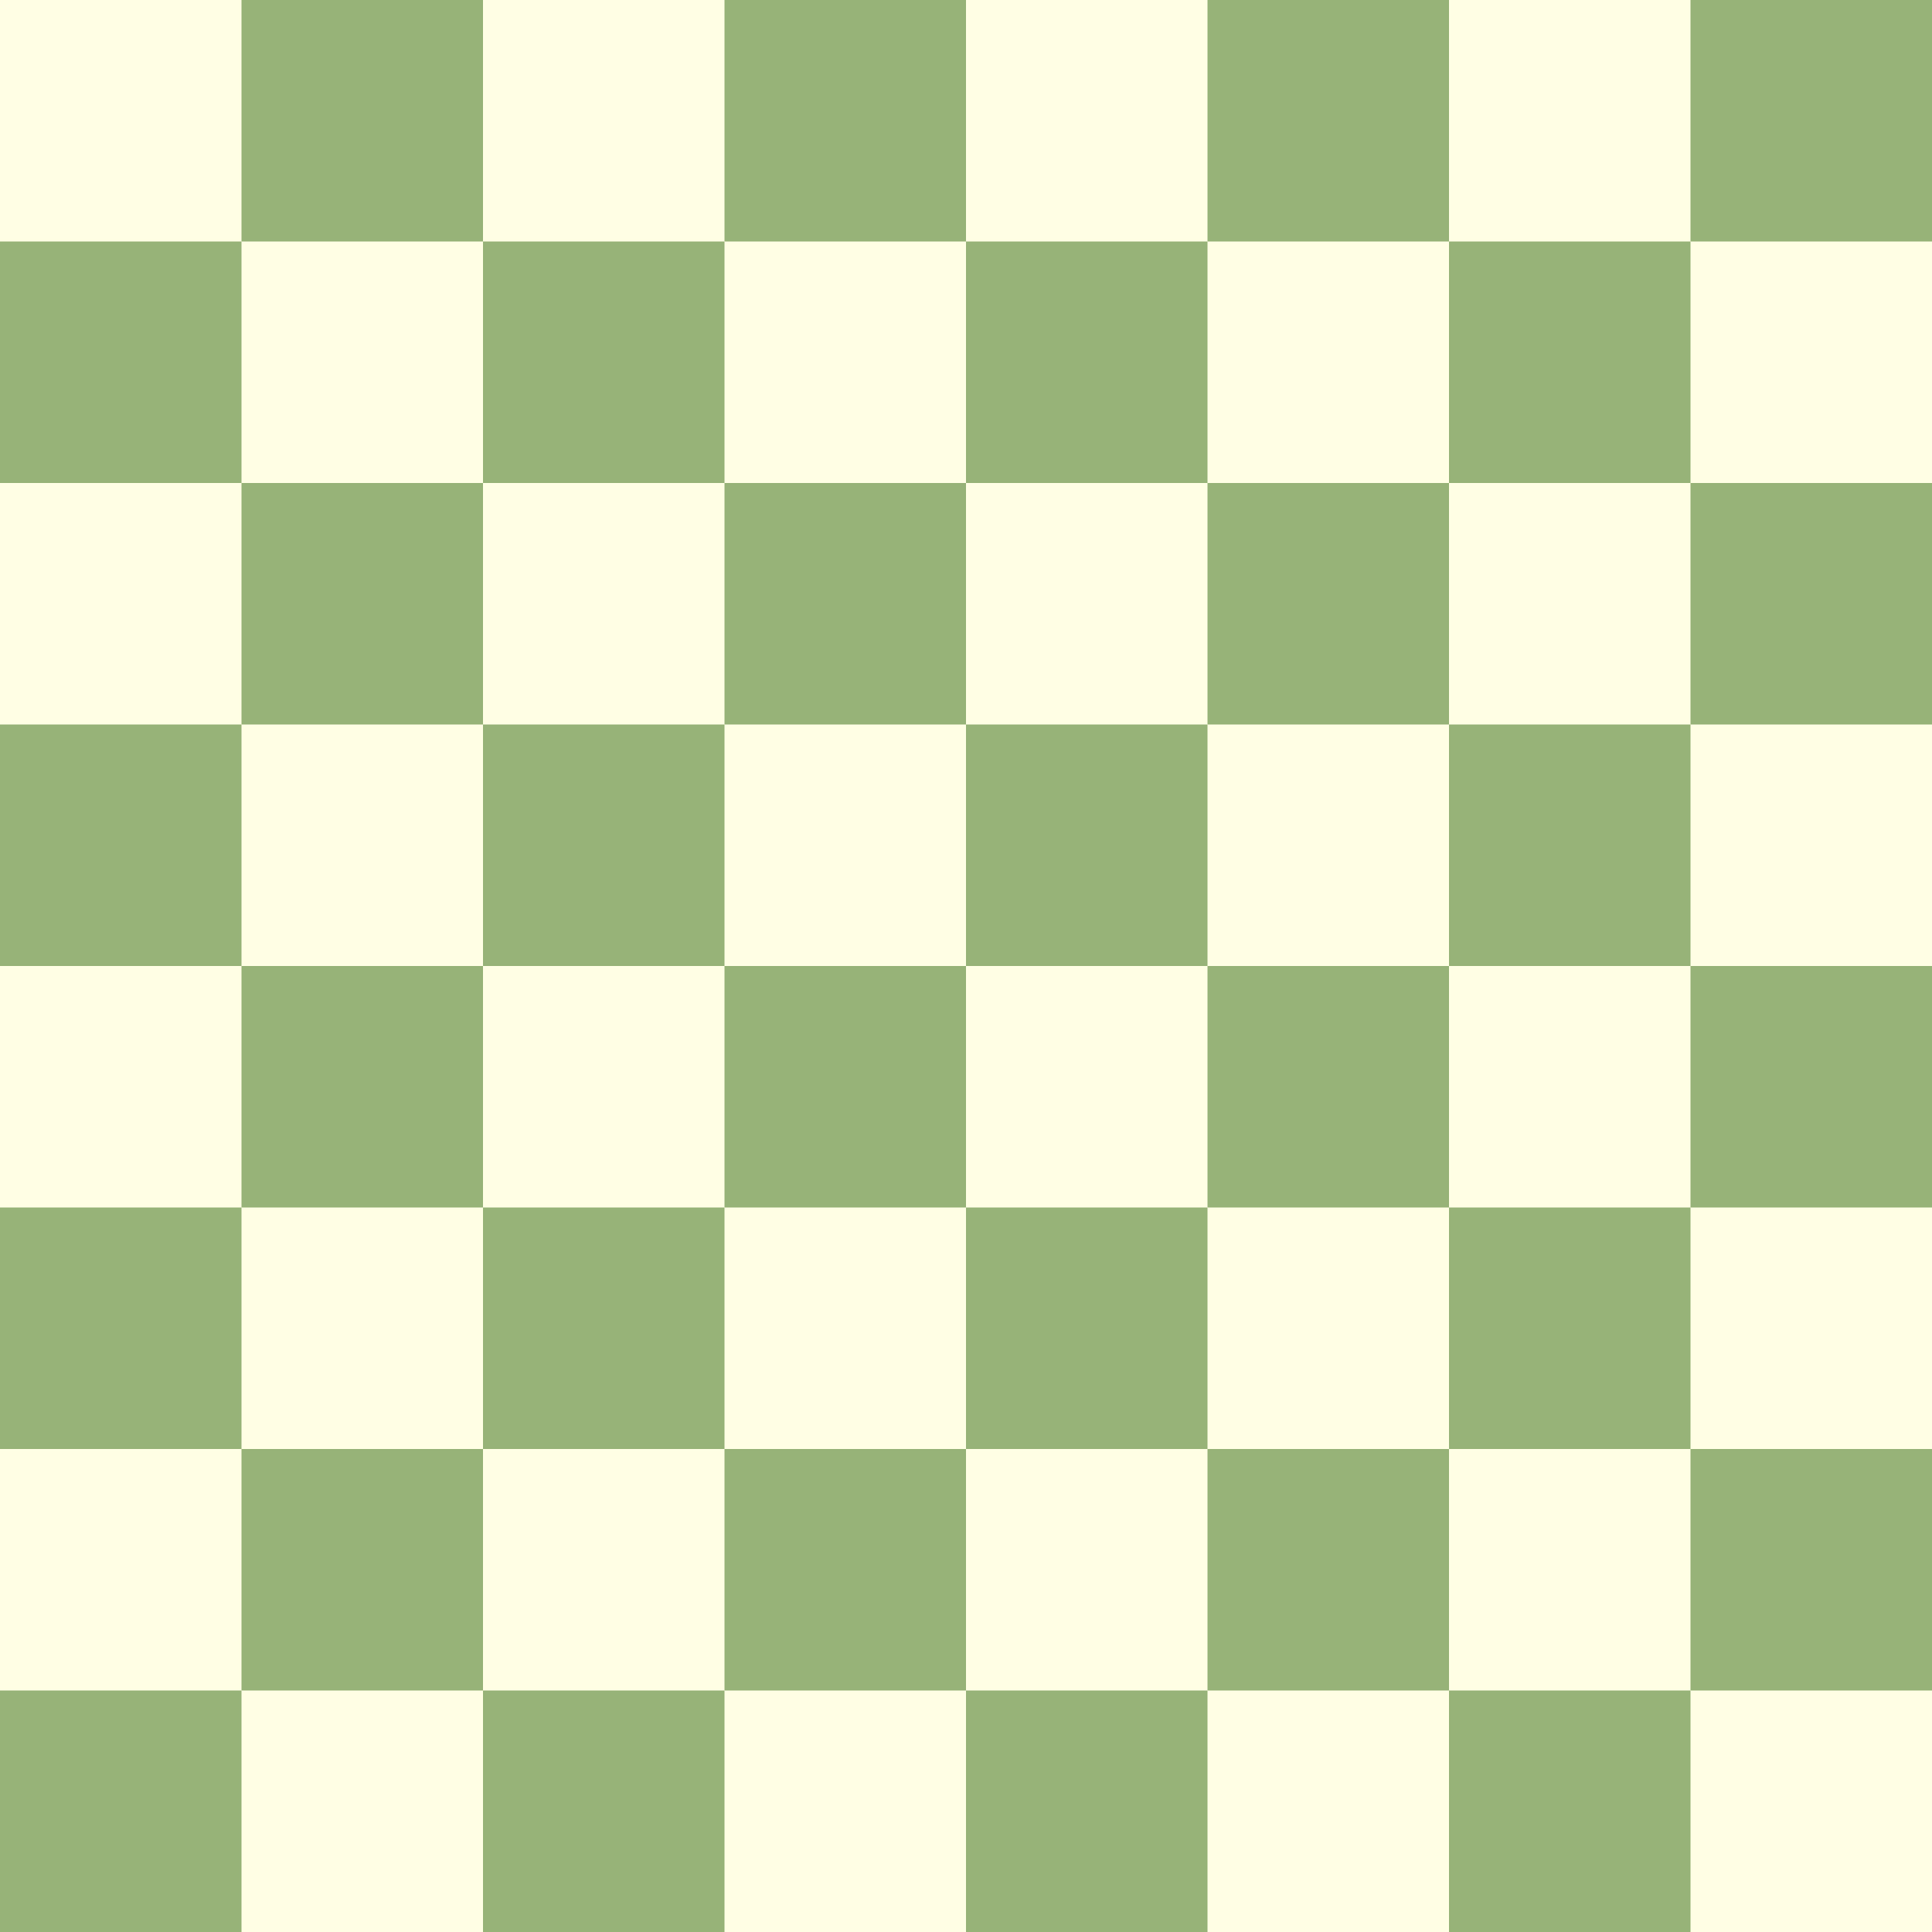
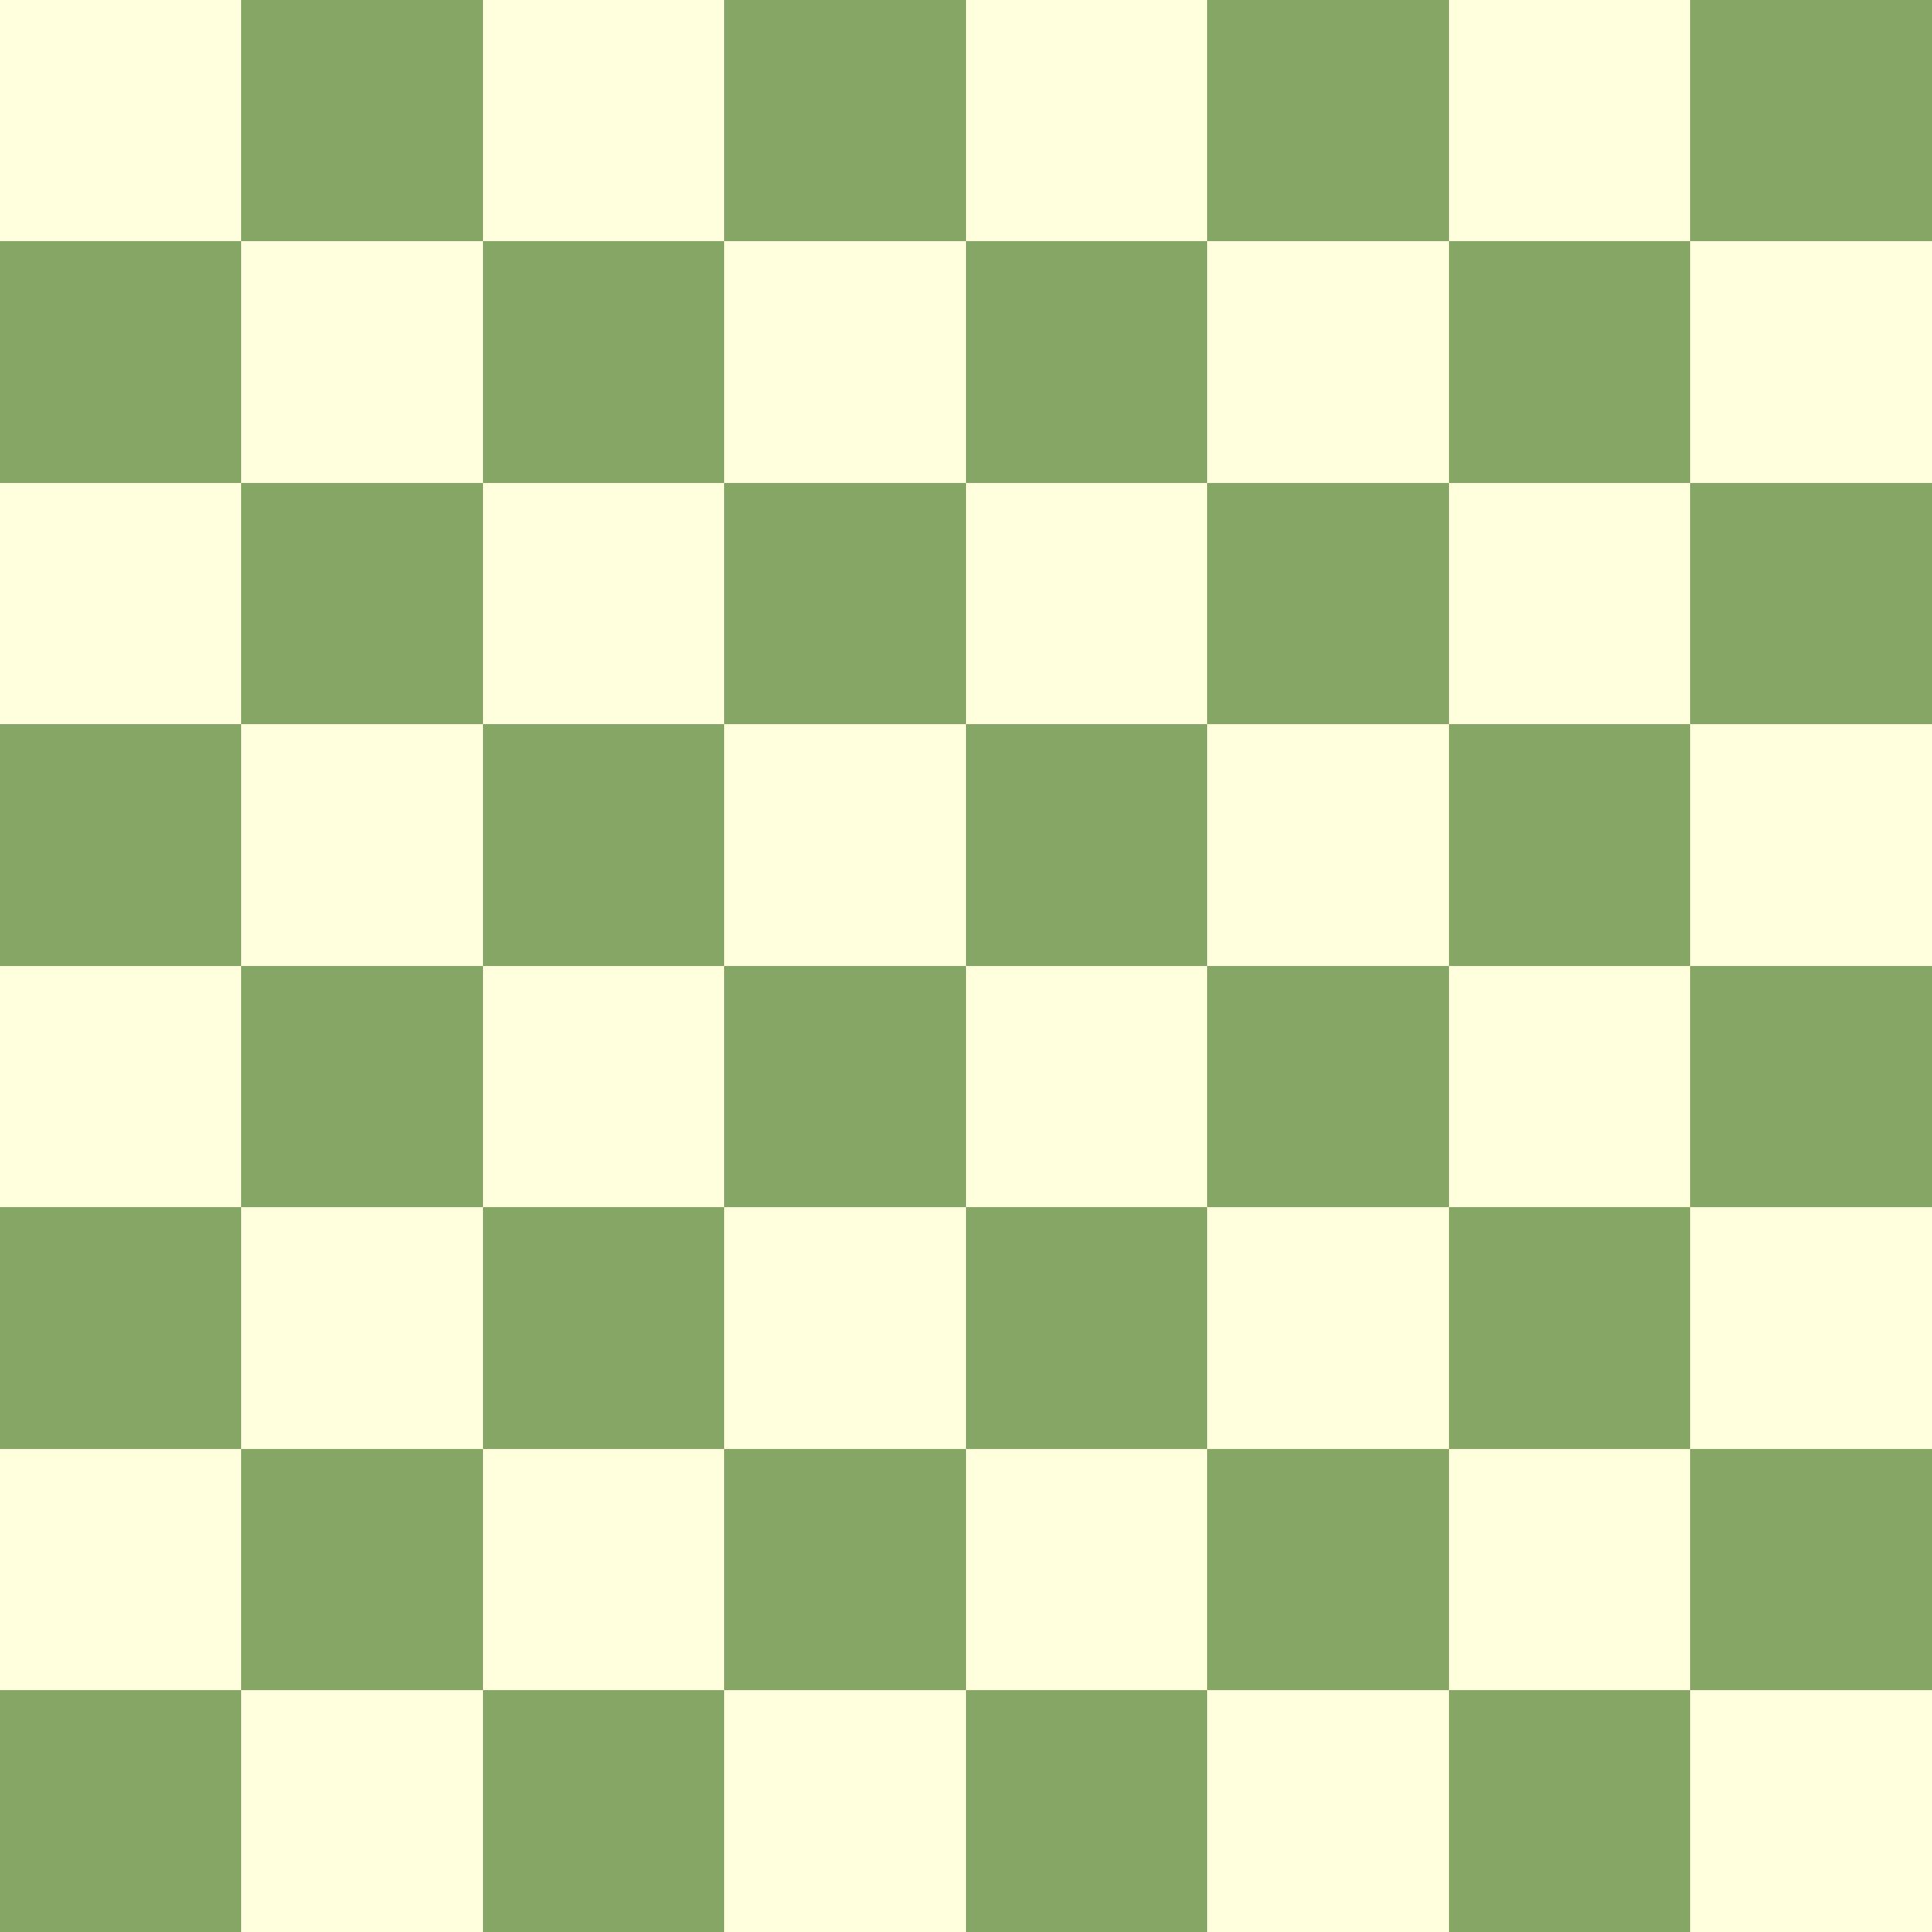
- <svg xmlns="http://www.w3.org/2000/svg" xmlns:xlink="http://www.w3.org/1999/xlink" version="1.1" viewBox="0 0 800 800">
-   <g id="green-board">
-     <g id="Light" fill="#FFFEE4">
-       <rect width="800" height="800" />
+ <svg xmlns="http://www.w3.org/2000/svg" xmlns:xlink="http://www.w3.org/1999/xlink" viewBox="0 0 8 8" shape-rendering="crispEdges">
+   <g id="a">
+     <g id="b">
+       <g id="c">
+         <g id="d">
+           <rect width="1" height="1" fill="#ffffdd" id="e" />
+           <use x="1" y="1" href="#e" xlink:href="#e" />
+           <rect y="1" width="1" height="1" fill="#86a666" id="f" />
+           <use x="1" y="-1" href="#f" xlink:href="#f" />
+         </g>
+         <use x="2" href="#d" xlink:href="#d" />
+       </g>
+       <use x="4" href="#c" xlink:href="#c" />
    </g>
-     <g id="Frame" fill="none">
-       <rect width="800" height="800" />
-     </g>
-     <g id="Dark" fill="#97B378">
-       <g id="raz">
-         <g id="dva">
-           <g id="tri">
-             <rect x="100" width="100" height="100" />
-             <rect x="300" width="100" height="100" />
-             <rect x="500" width="100" height="100" />
-             <rect x="700" width="100" height="100" />
-           </g>
-           <use transform="translate(-100,100)" xlink:href="#tri" />
-         </g>
-         <use transform="translate(0,200)" xlink:href="#dva" />
-       </g>
-       <use transform="translate(0,400)" xlink:href="#raz" />
-     </g>
+     <use y="2" href="#b" xlink:href="#b" />
  </g>
+   <use y="4" href="#a" xlink:href="#a" />
</svg>
